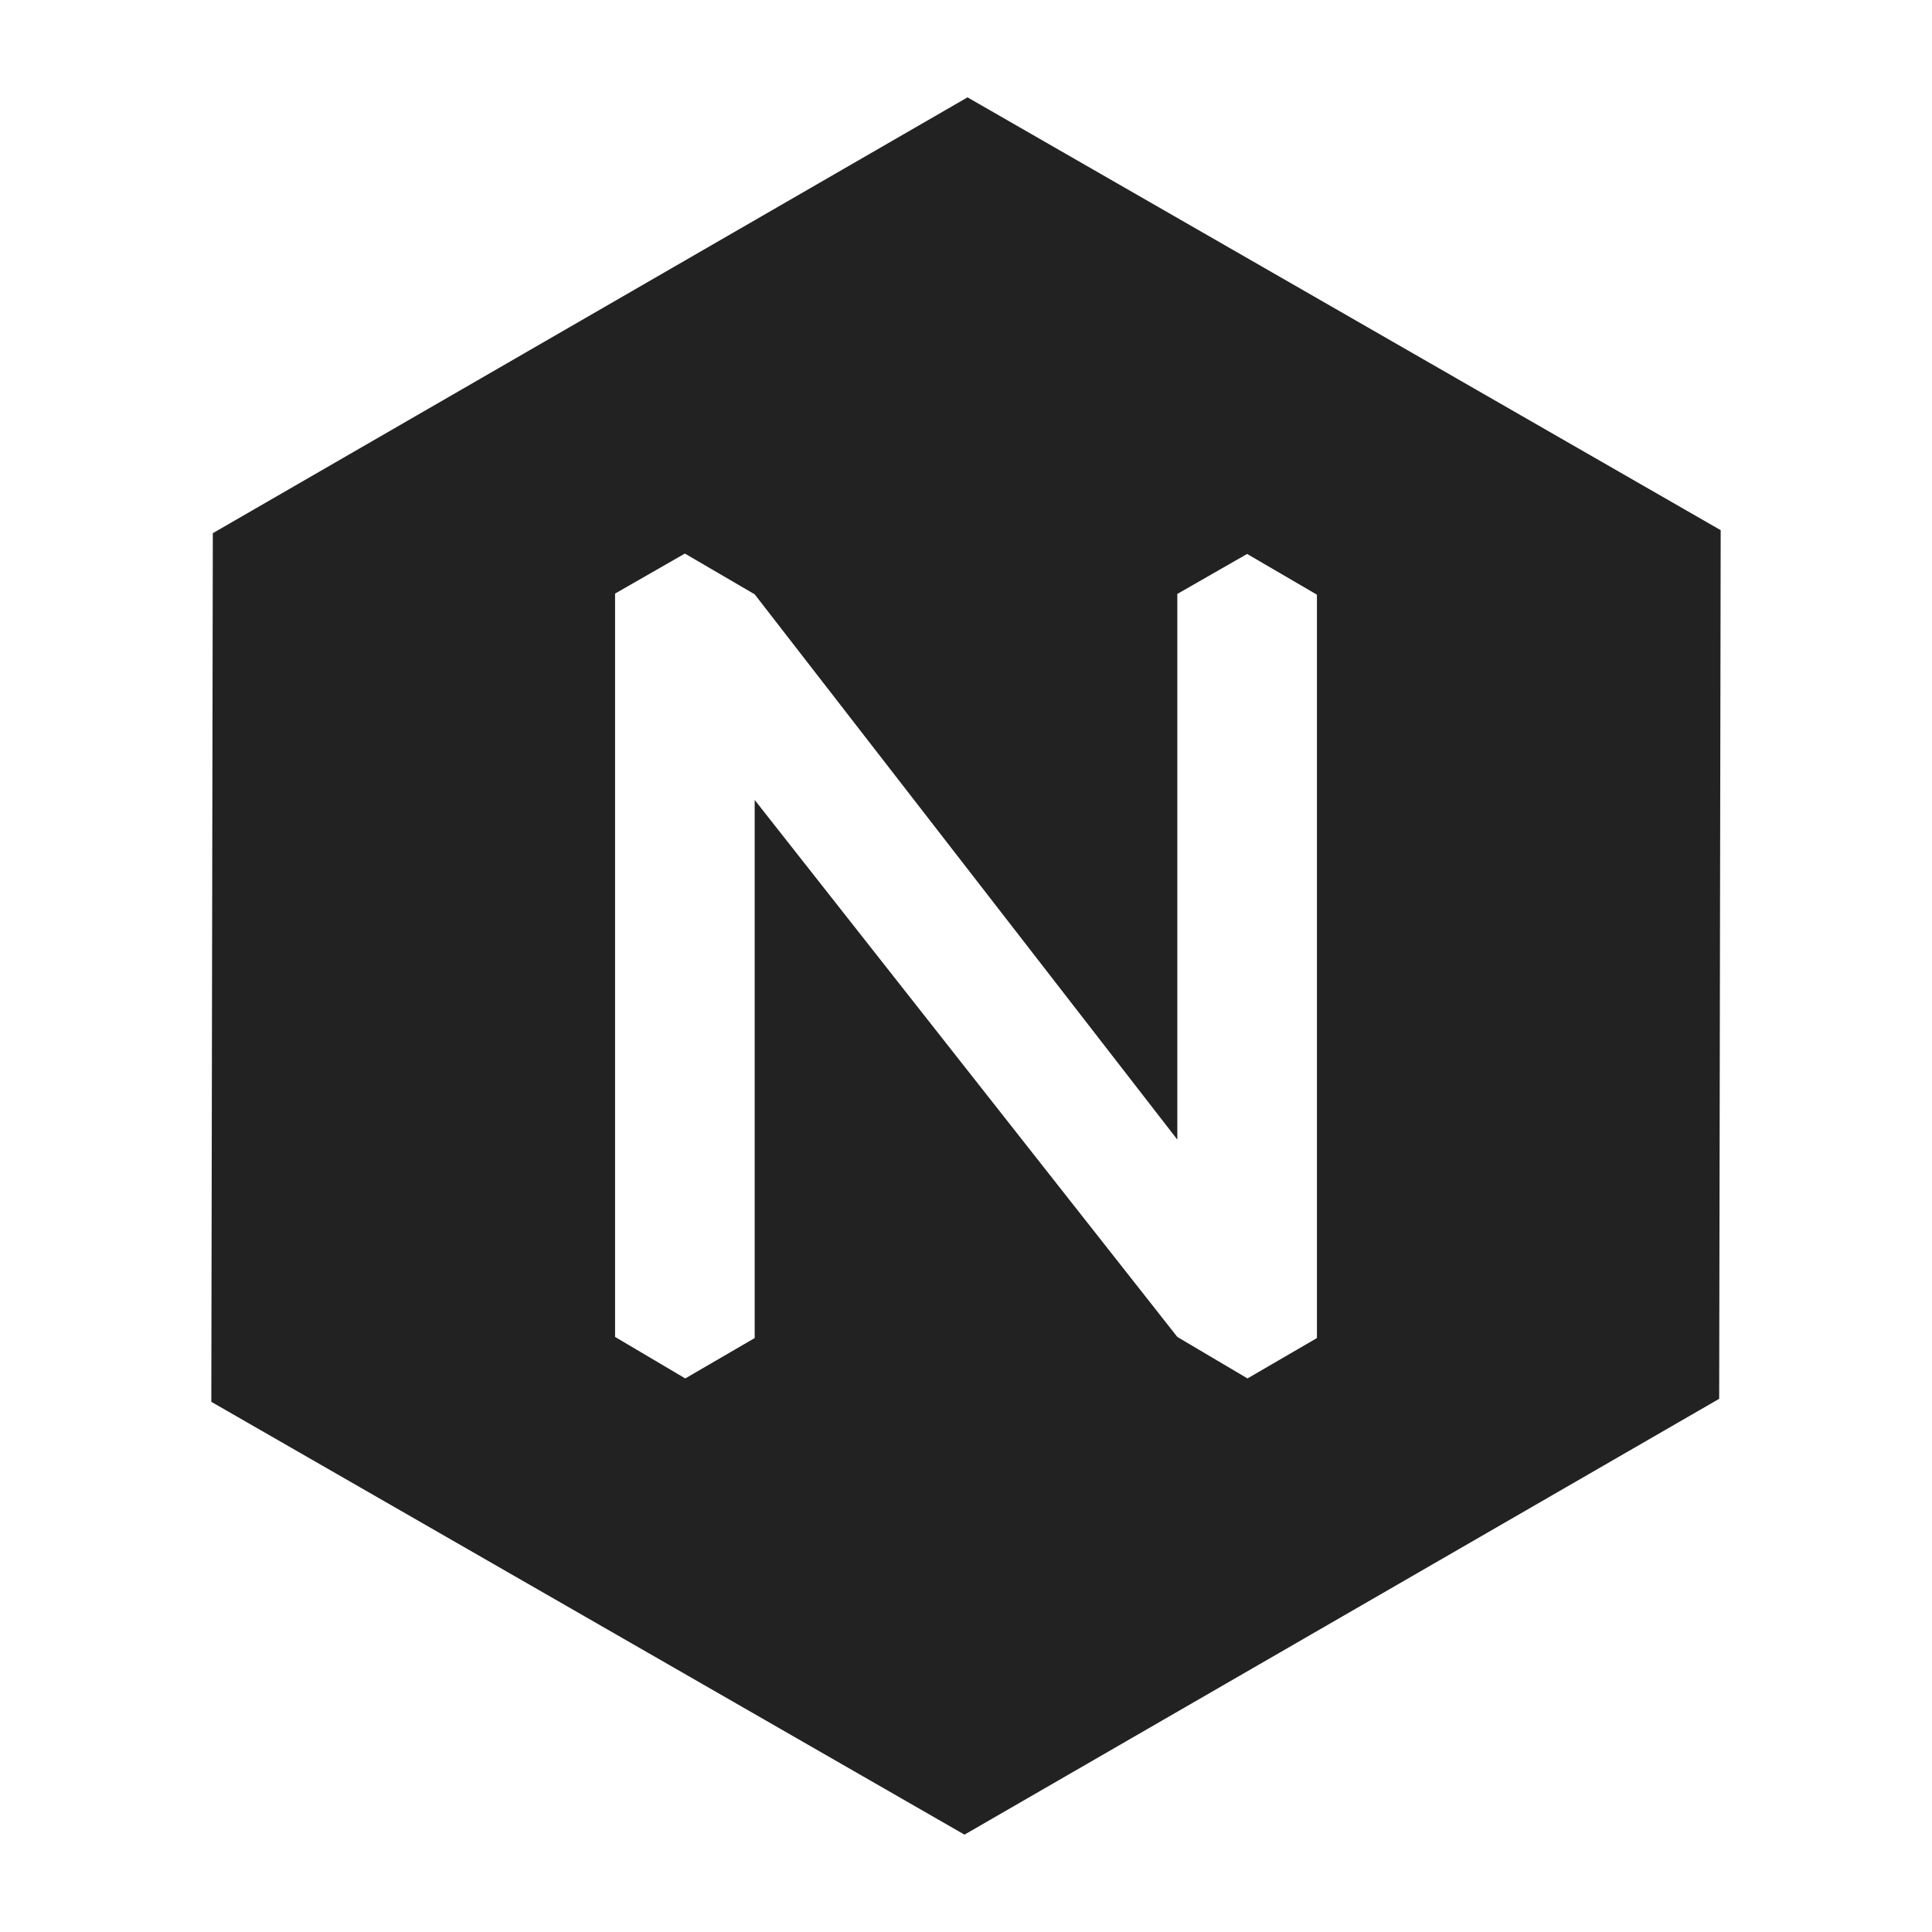
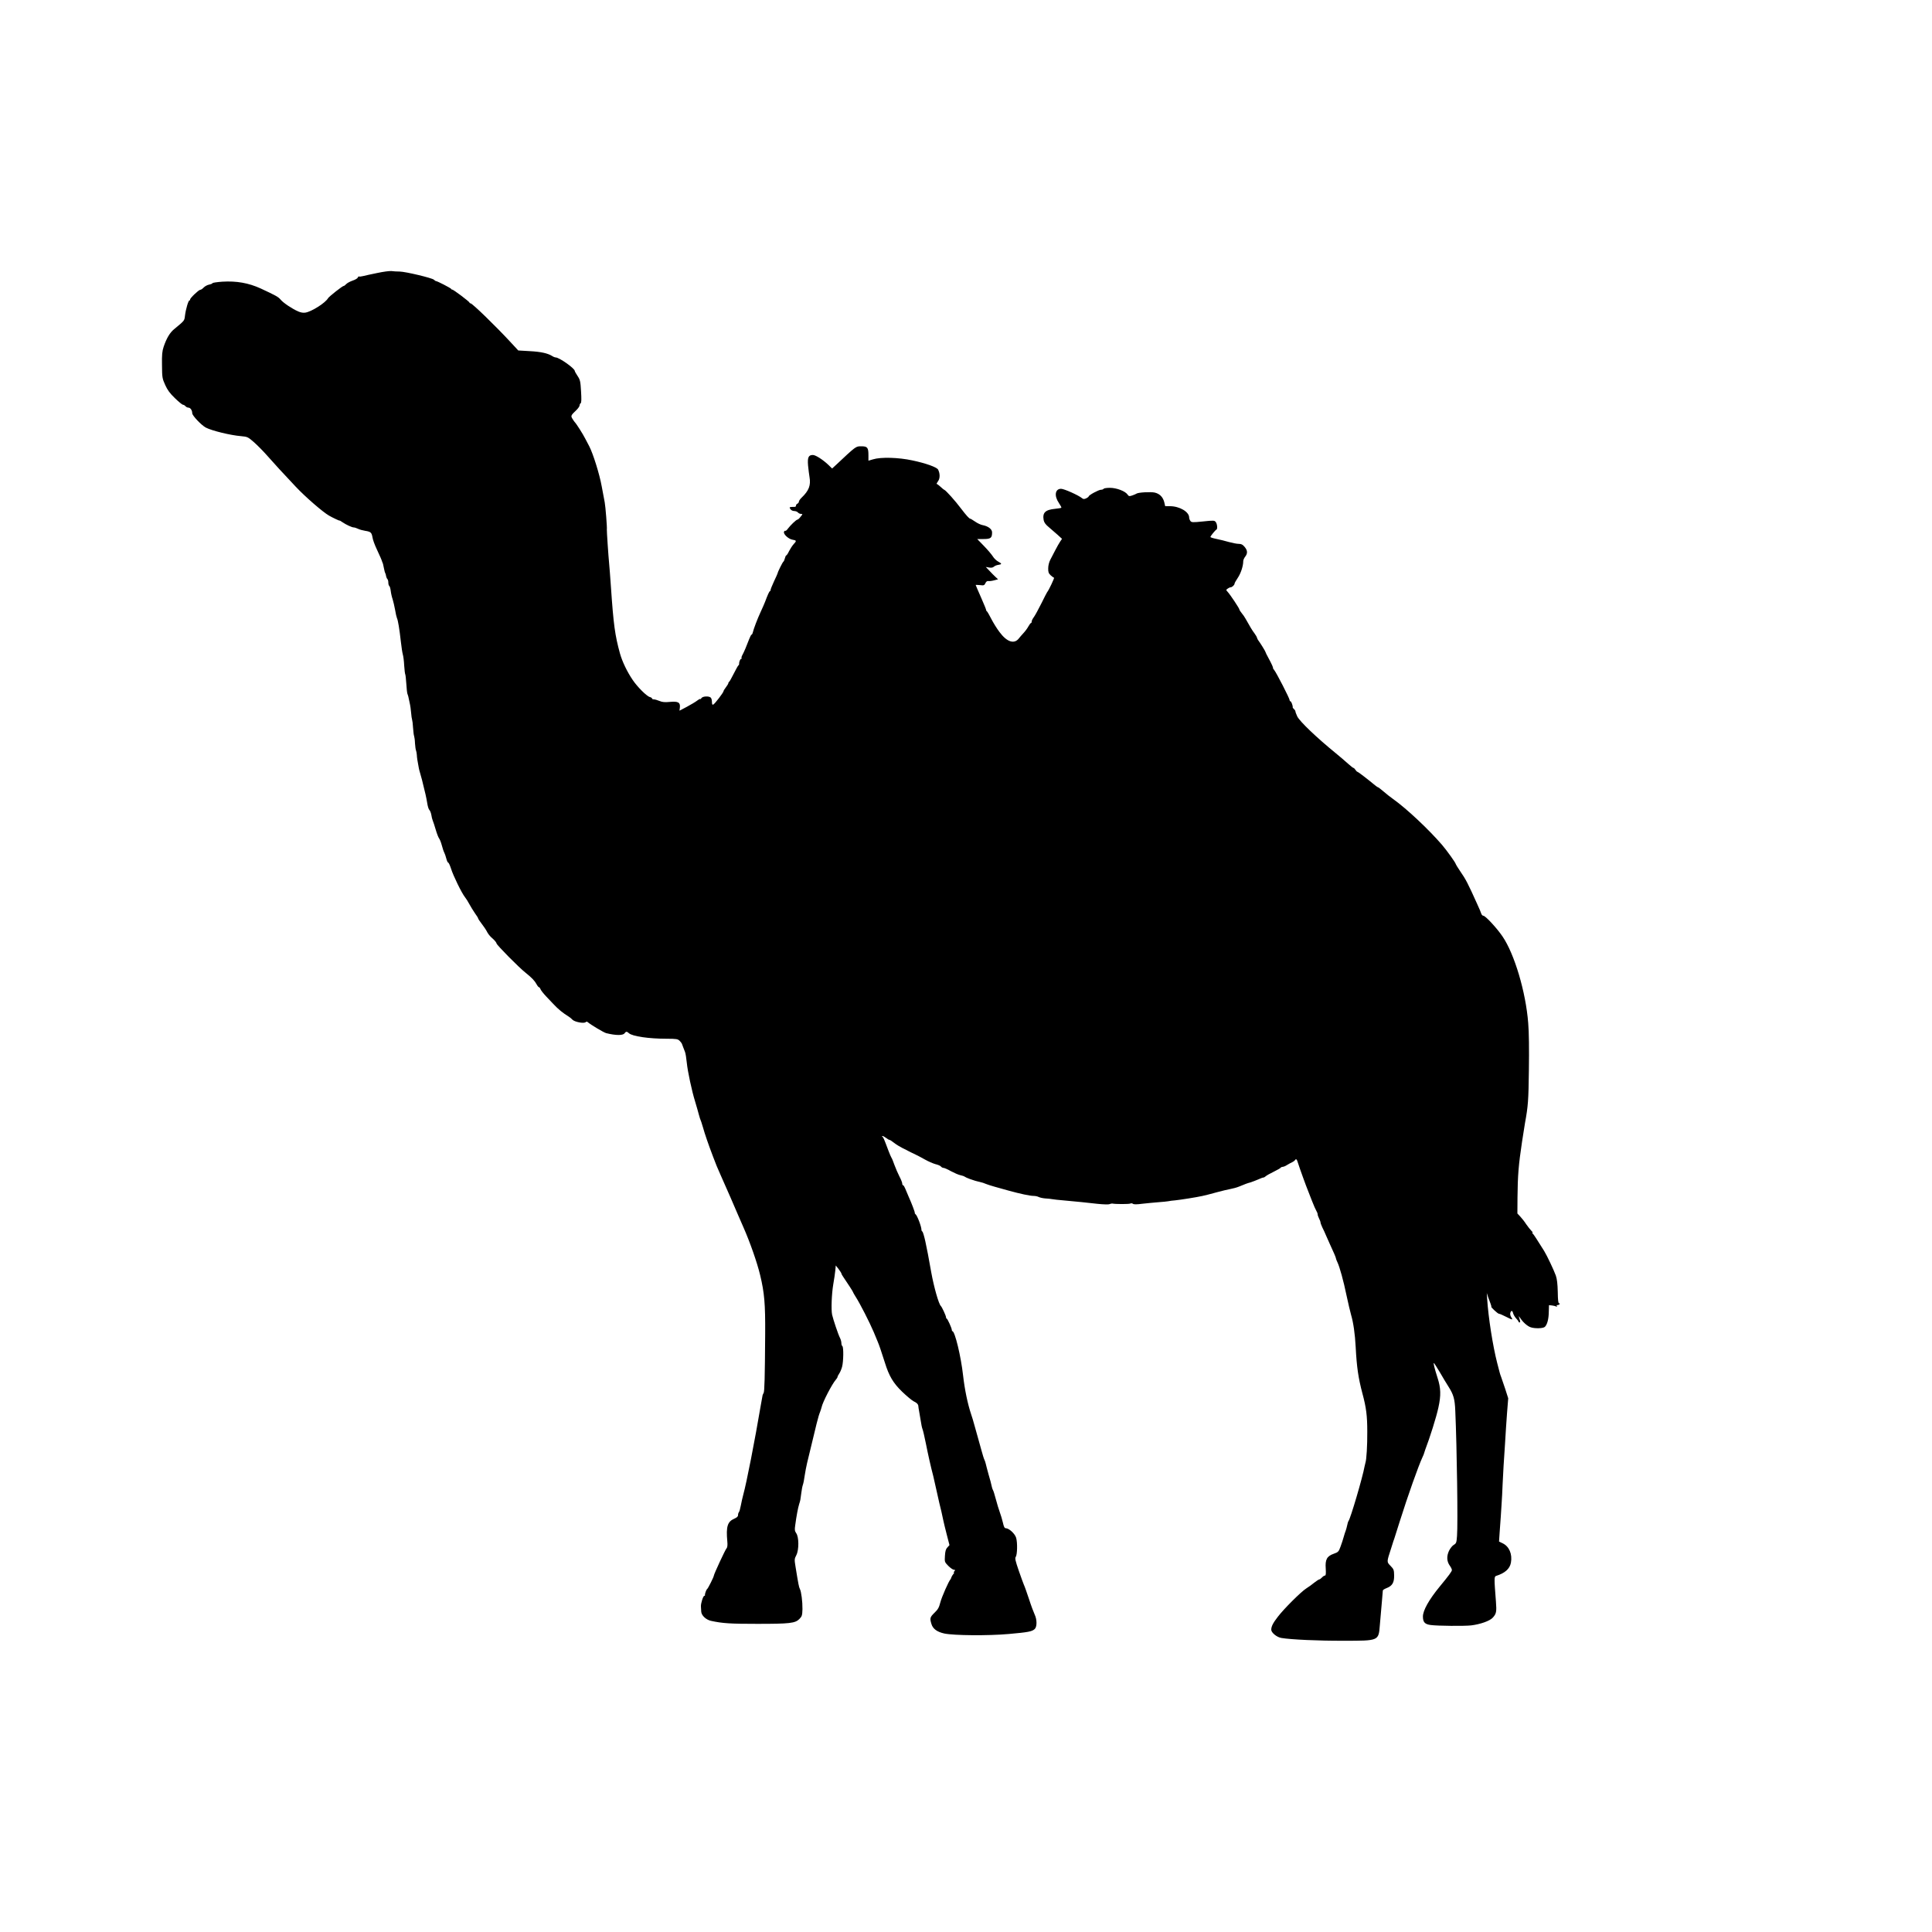
- <svg xmlns="http://www.w3.org/2000/svg" id="NexT" width="512" height="512" x="0" y="0" enable-background="new 0 0 512 512" version="1.1" viewBox="0 0 512 512" xml:space="preserve">
-   <path style="fill:#222;fill-opacity:1" id="path3384" d="M 256.4,25.8 56.4,141.3 56,371.5 255.6,486.2 455.6,370.7 456,140.5 Z m 92.6,328.8 -18.4,10.7 -18.6,-11 0,0 -112,-142.3 0,142.6 -18.4,10.7 -18.6,-11 0,-197 18.5,-10.6 18.5,10.8 0,0 112,144.5 0,-144.6 18.5,-10.6 18.5,10.8 z" />
+ <svg xmlns="http://www.w3.org/2000/svg" version="1.0" width="2000pt" height="2000pt" viewBox="0 0 2000 2000" preserveAspectRatio="xMidYMid meet">
+   <g transform="translate(0,2000) scale(0.1,-0.1)" fill="#000000" stroke="none">
+     <path d="M3905 17174 c-60 -12 -127 -27 -147 -32 -20 -5 -39 -7 -42 -4 -3 2 -8 -2 -12 -11 -3 -9 -27 -23 -54 -32 -26 -9 -56 -25 -65 -35 -10 -11 -22 -20 -27 -20 -13 0 -151 -109 -162 -127 -27 -48 -167 -137 -233 -149 -23 -4 -48 0 -76 12 -64 28 -153 88 -181 121 -25 30 -47 42 -208 117 -125 57 -250 79 -397 70 -56 -4 -101 -11 -101 -15 0 -4 -15 -11 -34 -15 -19 -3 -44 -17 -57 -30 -12 -13 -28 -24 -36 -24 -16 0 -109 -89 -105 -101 1 -5 -2 -9 -7 -9 -11 0 -38 -91 -46 -157 -7 -55 -2 -49 -113 -141 -43 -35 -78 -93 -108 -182 -15 -45 -19 -81 -17 -190 1 -129 3 -138 33 -205 24 -53 48 -86 101 -137 39 -38 76 -68 83 -68 8 0 19 -7 26 -15 7 -8 21 -15 31 -15 20 0 39 -28 39 -58 0 -24 94 -123 140 -148 63 -33 256 -80 365 -89 66 -6 71 -8 132 -61 35 -31 94 -90 131 -132 73 -83 179 -199 305 -332 99 -105 278 -260 342 -297 36 -21 110 -56 110 -52 0 2 14 -5 30 -17 38 -26 99 -54 117 -54 8 0 28 -6 44 -14 16 -8 49 -17 74 -21 58 -9 67 -17 76 -68 3 -23 23 -78 44 -122 36 -77 51 -112 55 -127 2 -5 4 -10 5 -13 4 -7 6 -16 15 -60 4 -22 10 -44 14 -50 3 -5 7 -19 8 -30 2 -11 8 -24 13 -29 6 -6 10 -22 10 -37 0 -15 4 -30 9 -34 6 -3 13 -27 16 -53 3 -26 12 -65 20 -87 7 -22 18 -71 25 -108 6 -38 15 -76 19 -85 11 -21 26 -114 41 -247 6 -55 15 -113 20 -130 5 -16 12 -67 14 -113 3 -46 8 -87 11 -92 3 -5 8 -49 11 -97 3 -49 8 -95 11 -103 3 -8 7 -20 9 -27 1 -6 7 -35 14 -65 7 -29 14 -78 16 -108 2 -30 7 -62 10 -70 3 -8 8 -46 10 -85 3 -38 7 -77 11 -85 3 -8 8 -42 9 -75 2 -33 7 -67 11 -75 3 -8 7 -28 8 -45 1 -26 6 -61 21 -138 2 -10 7 -32 13 -50 5 -18 14 -50 20 -72 36 -143 43 -177 53 -235 5 -36 16 -70 23 -75 7 -6 16 -29 20 -50 3 -22 10 -49 15 -60 5 -11 19 -54 31 -95 12 -41 28 -82 35 -90 7 -9 20 -41 28 -72 8 -30 19 -64 25 -74 6 -11 15 -38 21 -61 6 -24 15 -43 20 -43 5 0 18 -28 29 -62 22 -72 111 -254 144 -295 12 -15 33 -48 46 -73 13 -25 39 -66 57 -93 19 -26 34 -50 34 -55 0 -4 17 -30 38 -57 21 -28 41 -57 45 -65 20 -39 35 -59 70 -89 20 -18 37 -40 37 -47 0 -15 233 -251 301 -304 64 -51 95 -84 113 -118 9 -17 21 -32 26 -32 5 0 11 -9 15 -19 3 -11 29 -44 58 -75 29 -30 62 -65 74 -78 53 -57 99 -94 162 -133 9 -5 26 -19 37 -31 24 -24 120 -42 137 -25 6 6 14 6 21 0 34 -29 165 -107 191 -114 100 -25 173 -25 190 -2 15 21 24 21 46 1 36 -32 205 -57 389 -57 102 0 117 -3 135 -21 12 -12 22 -25 24 -31 2 -5 8 -21 13 -35 6 -14 14 -36 19 -49 6 -14 14 -65 19 -115 8 -84 52 -291 85 -396 12 -39 36 -124 40 -140 3 -15 17 -58 25 -75 4 -11 13 -40 20 -65 13 -49 54 -170 102 -295 31 -82 41 -107 76 -185 81 -183 141 -319 177 -405 24 -55 51 -118 61 -140 68 -154 142 -365 173 -495 44 -183 54 -296 52 -610 -3 -459 -7 -595 -16 -610 -5 -8 -10 -19 -11 -25 -1 -5 -9 -50 -18 -100 -63 -372 -148 -806 -181 -925 -8 -30 -20 -82 -26 -115 -6 -33 -15 -64 -20 -69 -5 -6 -9 -19 -9 -31 0 -14 -12 -25 -40 -37 -69 -30 -85 -82 -71 -233 4 -40 1 -65 -9 -75 -12 -12 -130 -266 -130 -280 0 -13 -60 -133 -70 -140 -9 -6 -25 -52 -22 -62 1 -5 -2 -8 -7 -8 -12 0 -37 -78 -35 -110 1 -14 2 -37 3 -53 2 -40 49 -84 101 -96 120 -26 198 -31 477 -31 339 0 394 6 438 50 27 28 30 37 32 103 1 77 -12 181 -27 209 -9 16 -16 51 -44 225 -13 79 -13 85 8 125 28 56 27 188 -2 227 -15 22 -17 36 -10 81 12 92 29 183 41 220 13 41 12 38 22 114 4 33 11 71 16 84 5 13 14 56 19 96 6 39 17 98 25 131 103 430 115 481 135 530 6 17 13 38 15 47 11 54 109 242 148 286 9 10 17 23 17 28 0 5 8 21 17 34 10 14 23 45 30 70 15 55 17 206 3 215 -5 3 -10 17 -10 31 0 14 -6 37 -14 53 -18 33 -71 192 -82 241 -11 53 -5 214 12 315 9 50 18 114 21 143 l5 52 29 -37 c16 -21 29 -42 29 -46 0 -4 8 -20 19 -35 47 -69 101 -152 101 -157 0 -3 12 -24 27 -48 47 -73 145 -266 188 -367 15 -36 33 -80 41 -99 15 -35 35 -94 74 -216 43 -140 87 -213 179 -302 48 -46 100 -89 117 -98 36 -17 51 -33 51 -55 1 -8 3 -28 7 -45 3 -16 11 -61 17 -100 5 -38 14 -79 19 -90 5 -11 20 -76 34 -145 24 -121 52 -246 77 -340 6 -25 22 -94 35 -155 13 -60 26 -117 28 -125 6 -19 35 -145 42 -183 3 -15 18 -78 34 -140 l29 -112 -21 -23 c-17 -17 -23 -39 -26 -87 -4 -64 -4 -65 35 -105 22 -22 48 -40 58 -40 14 0 15 -3 5 -15 -7 -8 -9 -15 -5 -15 5 0 1 -8 -8 -17 -8 -10 -17 -25 -19 -33 -2 -8 -6 -17 -9 -20 -16 -14 -91 -183 -105 -239 -13 -51 -24 -72 -60 -106 -47 -46 -50 -57 -32 -116 15 -51 58 -82 133 -99 101 -21 454 -24 668 -5 201 18 239 25 268 51 25 23 25 98 0 150 -10 21 -38 95 -60 164 -23 69 -46 134 -52 145 -5 11 -29 77 -53 146 -35 102 -41 129 -31 142 16 23 19 147 4 198 -13 43 -74 99 -108 99 -12 0 -20 16 -29 58 -7 31 -22 80 -32 107 -10 28 -29 88 -41 135 -12 47 -26 90 -30 95 -4 6 -10 24 -13 40 -3 17 -17 71 -32 120 -14 50 -27 101 -30 114 -3 13 -9 32 -14 41 -5 9 -18 52 -30 96 -12 43 -28 102 -36 129 -8 28 -24 84 -35 125 -11 41 -27 95 -36 120 -36 107 -67 258 -83 400 -22 198 -85 460 -111 460 -3 0 -6 6 -6 13 0 18 -45 117 -53 117 -4 0 -7 7 -7 15 0 14 -42 105 -53 115 -22 19 -72 195 -100 350 -30 168 -40 222 -60 315 -12 55 -26 103 -32 106 -5 3 -9 10 -9 15 2 31 -44 153 -62 165 -5 3 -8 9 -7 13 2 8 -32 98 -65 171 -12 28 -28 65 -35 83 -7 17 -16 32 -21 32 -5 0 -9 8 -9 18 0 10 -13 43 -29 73 -16 31 -39 85 -52 120 -12 35 -26 69 -31 75 -4 6 -19 40 -32 75 -46 123 -51 134 -61 141 -6 5 -6 8 1 8 6 0 23 -9 37 -20 14 -11 29 -20 35 -20 5 0 27 -14 48 -31 21 -17 61 -41 89 -55 27 -13 57 -28 65 -33 8 -4 35 -18 60 -29 25 -12 73 -37 106 -56 34 -19 82 -40 107 -47 26 -6 52 -17 58 -25 6 -8 18 -14 27 -14 8 0 43 -15 76 -34 34 -18 77 -37 96 -41 19 -4 40 -11 45 -15 6 -5 30 -16 55 -25 38 -14 64 -22 135 -39 6 -2 22 -8 37 -14 15 -6 53 -18 85 -27 32 -9 96 -27 143 -40 120 -33 222 -55 260 -55 17 0 41 -5 52 -11 12 -6 42 -13 67 -15 25 -1 60 -5 76 -8 17 -3 62 -8 100 -11 39 -3 86 -8 105 -10 19 -2 62 -6 95 -9 33 -4 108 -11 166 -18 58 -6 114 -8 125 -3 10 4 23 7 29 6 28 -7 175 -7 186 0 8 4 19 3 26 -2 8 -8 40 -8 100 0 48 5 124 13 168 16 44 3 89 8 100 10 11 3 43 7 70 9 58 6 221 32 280 45 48 11 57 13 160 41 44 12 103 26 130 31 28 5 68 16 90 25 74 30 80 33 120 44 22 7 58 21 81 31 22 10 45 19 51 19 7 0 18 6 25 13 7 7 45 29 83 47 39 19 71 38 73 42 2 5 11 8 20 9 10 0 31 9 47 20 17 10 40 23 52 28 11 5 24 15 28 20 12 20 20 12 33 -32 13 -43 86 -245 102 -282 5 -11 23 -58 41 -105 18 -47 39 -94 46 -105 7 -11 13 -26 13 -35 0 -8 7 -28 15 -44 8 -15 15 -34 15 -41 0 -7 9 -30 19 -52 11 -21 27 -56 36 -78 9 -22 27 -62 40 -90 44 -94 65 -145 65 -153 0 -5 7 -22 15 -39 22 -45 63 -191 95 -347 17 -78 37 -166 46 -196 24 -81 41 -199 48 -335 11 -209 27 -319 70 -481 39 -145 50 -230 50 -394 1 -142 -8 -291 -19 -322 -2 -7 -6 -24 -9 -38 -18 -105 -145 -538 -166 -565 -4 -5 -11 -26 -14 -45 -4 -19 -11 -44 -15 -55 -5 -11 -14 -40 -21 -65 -7 -25 -21 -70 -33 -101 -19 -52 -24 -57 -69 -73 -72 -25 -91 -60 -84 -153 3 -55 1 -73 -8 -73 -7 0 -21 -9 -31 -20 -10 -11 -23 -20 -28 -20 -5 0 -28 -15 -51 -33 -23 -19 -60 -46 -83 -60 -53 -33 -233 -212 -295 -294 -50 -64 -68 -100 -68 -134 0 -30 57 -77 104 -85 100 -17 383 -30 646 -29 365 0 361 -2 374 161 9 101 13 158 23 264 4 47 8 90 8 95 0 6 18 17 39 25 59 23 79 57 78 131 -1 57 -4 65 -37 99 -41 42 -41 38 6 182 11 35 22 68 23 73 2 6 6 17 9 25 3 8 29 89 57 180 86 273 194 576 235 664 9 19 18 40 19 48 2 7 6 20 9 28 50 131 115 337 137 438 28 126 26 203 -9 310 -32 101 -45 152 -37 152 2 0 30 -44 62 -97 31 -54 71 -120 89 -148 52 -82 65 -127 70 -249 17 -384 28 -1176 18 -1296 -5 -69 -8 -77 -33 -92 -15 -8 -37 -36 -50 -62 -26 -56 -24 -109 9 -155 12 -16 21 -36 21 -44 0 -14 -32 -57 -126 -171 -111 -135 -174 -247 -174 -310 0 -59 20 -80 80 -88 72 -10 350 -12 420 -4 96 12 192 46 223 80 37 40 41 62 33 165 -19 242 -19 260 1 267 92 29 142 73 154 137 16 89 -18 169 -86 201 l-37 18 6 91 c4 51 9 126 12 167 2 41 7 104 9 140 3 36 7 124 10 195 3 72 8 157 10 190 2 33 9 137 15 230 5 94 15 238 21 320 l12 150 -32 100 c-18 55 -37 109 -41 120 -5 11 -11 31 -15 45 -3 14 -15 59 -26 100 -45 174 -92 472 -104 665 l-4 60 13 -40 c8 -22 19 -53 26 -70 6 -16 10 -31 8 -32 -7 -4 67 -73 79 -73 7 0 39 -13 71 -30 72 -36 77 -37 56 -5 -9 14 -13 32 -9 45 9 28 22 25 29 -6 4 -14 18 -38 31 -52 14 -15 25 -30 25 -34 0 -5 5 -8 11 -8 6 0 8 9 3 23 -4 12 -9 29 -11 37 -3 8 4 2 15 -15 27 -42 72 -82 105 -94 42 -16 133 -14 150 4 24 24 39 80 40 155 l2 69 31 -3 c17 -2 37 -7 44 -11 9 -5 11 -4 6 3 -4 7 -1 12 8 12 8 0 18 5 21 10 4 6 1 9 -5 8 -9 -2 -13 32 -14 117 -2 84 -8 135 -20 170 -21 58 -90 204 -121 255 -73 117 -111 176 -120 182 -5 4 -6 8 -1 8 6 0 0 9 -12 20 -11 11 -35 41 -53 67 -17 27 -45 62 -61 79 l-30 32 1 163 c2 231 11 339 47 579 14 91 27 176 30 190 33 182 37 234 41 554 3 215 1 392 -7 485 -25 323 -143 717 -266 897 -59 87 -177 214 -198 214 -8 0 -18 10 -22 22 -3 12 -22 56 -41 97 -98 218 -118 257 -181 348 -23 34 -42 65 -42 68 0 12 -93 142 -143 200 -139 161 -368 376 -505 473 -26 18 -70 53 -99 78 -28 24 -54 44 -57 44 -3 0 -14 6 -23 14 -99 81 -184 146 -190 146 -5 0 -14 9 -21 20 -7 11 -16 20 -20 20 -5 0 -30 20 -58 45 -27 25 -83 72 -124 106 -198 161 -376 331 -401 383 -10 22 -19 45 -19 52 0 6 -7 17 -15 24 -8 6 -14 15 -13 18 3 15 -15 62 -23 62 -5 0 -9 6 -9 13 0 17 -138 286 -161 313 -8 9 -13 18 -11 18 5 1 -14 44 -48 106 -17 30 -30 58 -30 61 0 7 -57 98 -77 124 -4 6 -9 17 -11 24 -1 7 -13 27 -26 45 -22 28 -49 74 -92 151 -9 17 -27 43 -40 58 -13 16 -24 33 -24 38 0 11 -95 154 -122 183 -17 18 -17 20 0 32 9 7 23 14 30 14 16 0 42 24 42 38 0 6 15 33 34 61 31 46 56 122 56 172 0 12 9 32 20 46 27 35 25 65 -6 102 -20 24 -34 31 -61 31 -19 0 -65 9 -101 19 -37 11 -95 25 -129 32 -35 7 -63 16 -63 20 0 9 52 73 63 77 12 6 8 57 -7 77 -13 18 -20 19 -132 7 -108 -11 -120 -10 -131 5 -7 9 -13 26 -13 37 -1 58 -100 116 -199 116 l-49 0 -10 43 c-14 52 -47 86 -99 98 -40 9 -171 2 -188 -11 -5 -4 -25 -12 -44 -19 -31 -10 -36 -9 -49 10 -24 35 -114 69 -182 69 -32 0 -62 -4 -65 -10 -3 -5 -16 -10 -28 -10 -24 0 -127 -56 -127 -69 0 -4 -12 -13 -26 -20 -21 -9 -30 -9 -43 2 -36 30 -185 97 -217 97 -62 0 -73 -73 -23 -146 17 -25 29 -48 26 -50 -3 -3 -31 -8 -63 -11 -104 -10 -134 -40 -120 -118 5 -24 20 -45 53 -72 25 -21 66 -57 91 -79 l46 -42 -19 -28 c-11 -16 -33 -55 -50 -88 -16 -32 -40 -77 -52 -100 -13 -25 -22 -60 -22 -89 -1 -39 4 -52 25 -72 15 -14 31 -25 35 -25 8 0 -57 -136 -71 -150 -3 -3 -29 -54 -59 -115 -30 -60 -65 -124 -77 -141 -13 -17 -24 -38 -24 -47 0 -10 -3 -17 -8 -17 -4 0 -16 -16 -27 -36 -10 -19 -34 -51 -52 -70 -18 -19 -38 -43 -45 -52 -48 -63 -124 -39 -201 65 -27 35 -65 97 -85 136 -20 40 -41 75 -45 78 -5 3 -9 9 -8 12 0 7 -19 54 -49 122 -35 79 -60 138 -60 140 0 1 20 0 45 -2 40 -5 45 -3 56 20 7 16 18 24 29 22 10 -2 37 1 60 7 l42 11 -28 26 c-16 15 -45 44 -64 65 l-35 37 34 -6 c23 -4 39 -1 50 9 9 8 28 16 43 18 41 6 42 13 2 34 -19 10 -45 35 -56 54 -12 19 -53 68 -92 108 l-70 72 66 0 c74 0 88 11 88 69 0 33 -40 64 -98 75 -18 3 -53 19 -77 36 -24 16 -46 30 -50 30 -11 0 -42 34 -96 105 -59 79 -157 188 -173 194 -6 2 -24 17 -41 33 -16 15 -34 28 -38 28 -4 0 2 13 14 29 21 29 21 79 0 120 -14 25 -128 66 -267 95 -142 31 -327 36 -406 11 l-48 -14 0 55 c0 81 -10 94 -74 94 -57 0 -52 4 -266 -197 l-36 -33 -39 38 c-57 54 -132 102 -160 102 -46 0 -57 -25 -50 -109 4 -42 11 -95 15 -119 15 -86 -6 -141 -82 -214 -15 -14 -28 -33 -28 -41 0 -8 -7 -17 -15 -21 -8 -3 -15 -12 -15 -20 0 -7 -6 -14 -12 -13 -7 0 -23 -1 -36 -1 -20 -2 -21 -4 -10 -22 8 -12 24 -20 39 -20 15 0 32 -7 39 -15 7 -8 21 -15 32 -15 19 0 18 -2 -4 -29 -13 -17 -27 -30 -33 -30 -13 -1 -74 -60 -99 -94 -10 -15 -22 -24 -26 -22 -4 3 -11 -2 -14 -10 -9 -24 46 -75 88 -82 42 -7 44 -12 12 -46 -13 -14 -34 -46 -47 -71 -12 -26 -26 -46 -30 -46 -4 0 -10 -13 -14 -30 -4 -16 -11 -32 -16 -35 -8 -5 -59 -108 -59 -119 0 -3 -16 -39 -37 -83 -20 -43 -36 -83 -36 -90 0 -7 -3 -13 -7 -13 -6 0 -24 -40 -50 -110 -7 -19 -28 -66 -46 -105 -34 -73 -72 -174 -81 -212 -3 -13 -9 -23 -13 -23 -4 0 -15 -21 -25 -47 -25 -67 -53 -133 -70 -164 -8 -14 -12 -29 -8 -33 3 -3 2 -6 -4 -6 -10 0 -23 -32 -22 -54 1 -5 -3 -12 -8 -15 -4 -3 -26 -42 -48 -86 -22 -44 -43 -81 -47 -83 -5 -2 -8 -8 -8 -14 0 -5 -11 -24 -25 -42 -14 -18 -25 -36 -25 -41 0 -13 -92 -134 -107 -139 -9 -4 -13 4 -13 27 0 18 -5 38 -12 45 -19 19 -85 15 -97 -5 -6 -10 -11 -14 -11 -9 0 4 -15 -3 -32 -16 -18 -14 -67 -43 -108 -65 l-76 -40 4 32 c6 53 -17 67 -102 59 -54 -5 -80 -3 -110 10 -21 9 -47 16 -57 16 -11 0 -19 4 -19 9 0 5 -10 12 -22 15 -33 8 -130 105 -179 178 -57 84 -107 188 -131 273 -52 188 -67 301 -93 680 -8 115 -16 220 -20 260 -6 57 -25 336 -23 344 4 15 -14 240 -22 281 -5 25 -19 99 -31 165 -23 128 -90 340 -129 415 -13 25 -32 61 -42 80 -23 46 -93 156 -108 170 -3 3 -14 18 -23 33 -20 32 -19 36 41 93 17 17 32 38 32 47 0 9 5 19 11 23 8 4 9 42 4 123 -6 105 -10 120 -36 159 -16 24 -29 47 -29 52 0 26 -159 139 -198 140 -7 0 -23 6 -35 14 -46 29 -118 45 -233 51 l-119 7 -75 81 c-156 169 -401 407 -419 407 -6 0 -11 4 -11 8 0 9 -172 139 -179 134 -2 -2 -7 1 -10 7 -6 10 -144 81 -157 81 -4 0 -15 7 -23 15 -21 18 -292 83 -354 84 -27 0 -65 2 -85 5 -21 2 -86 -7 -147 -20z" />
+   </g>
</svg>
